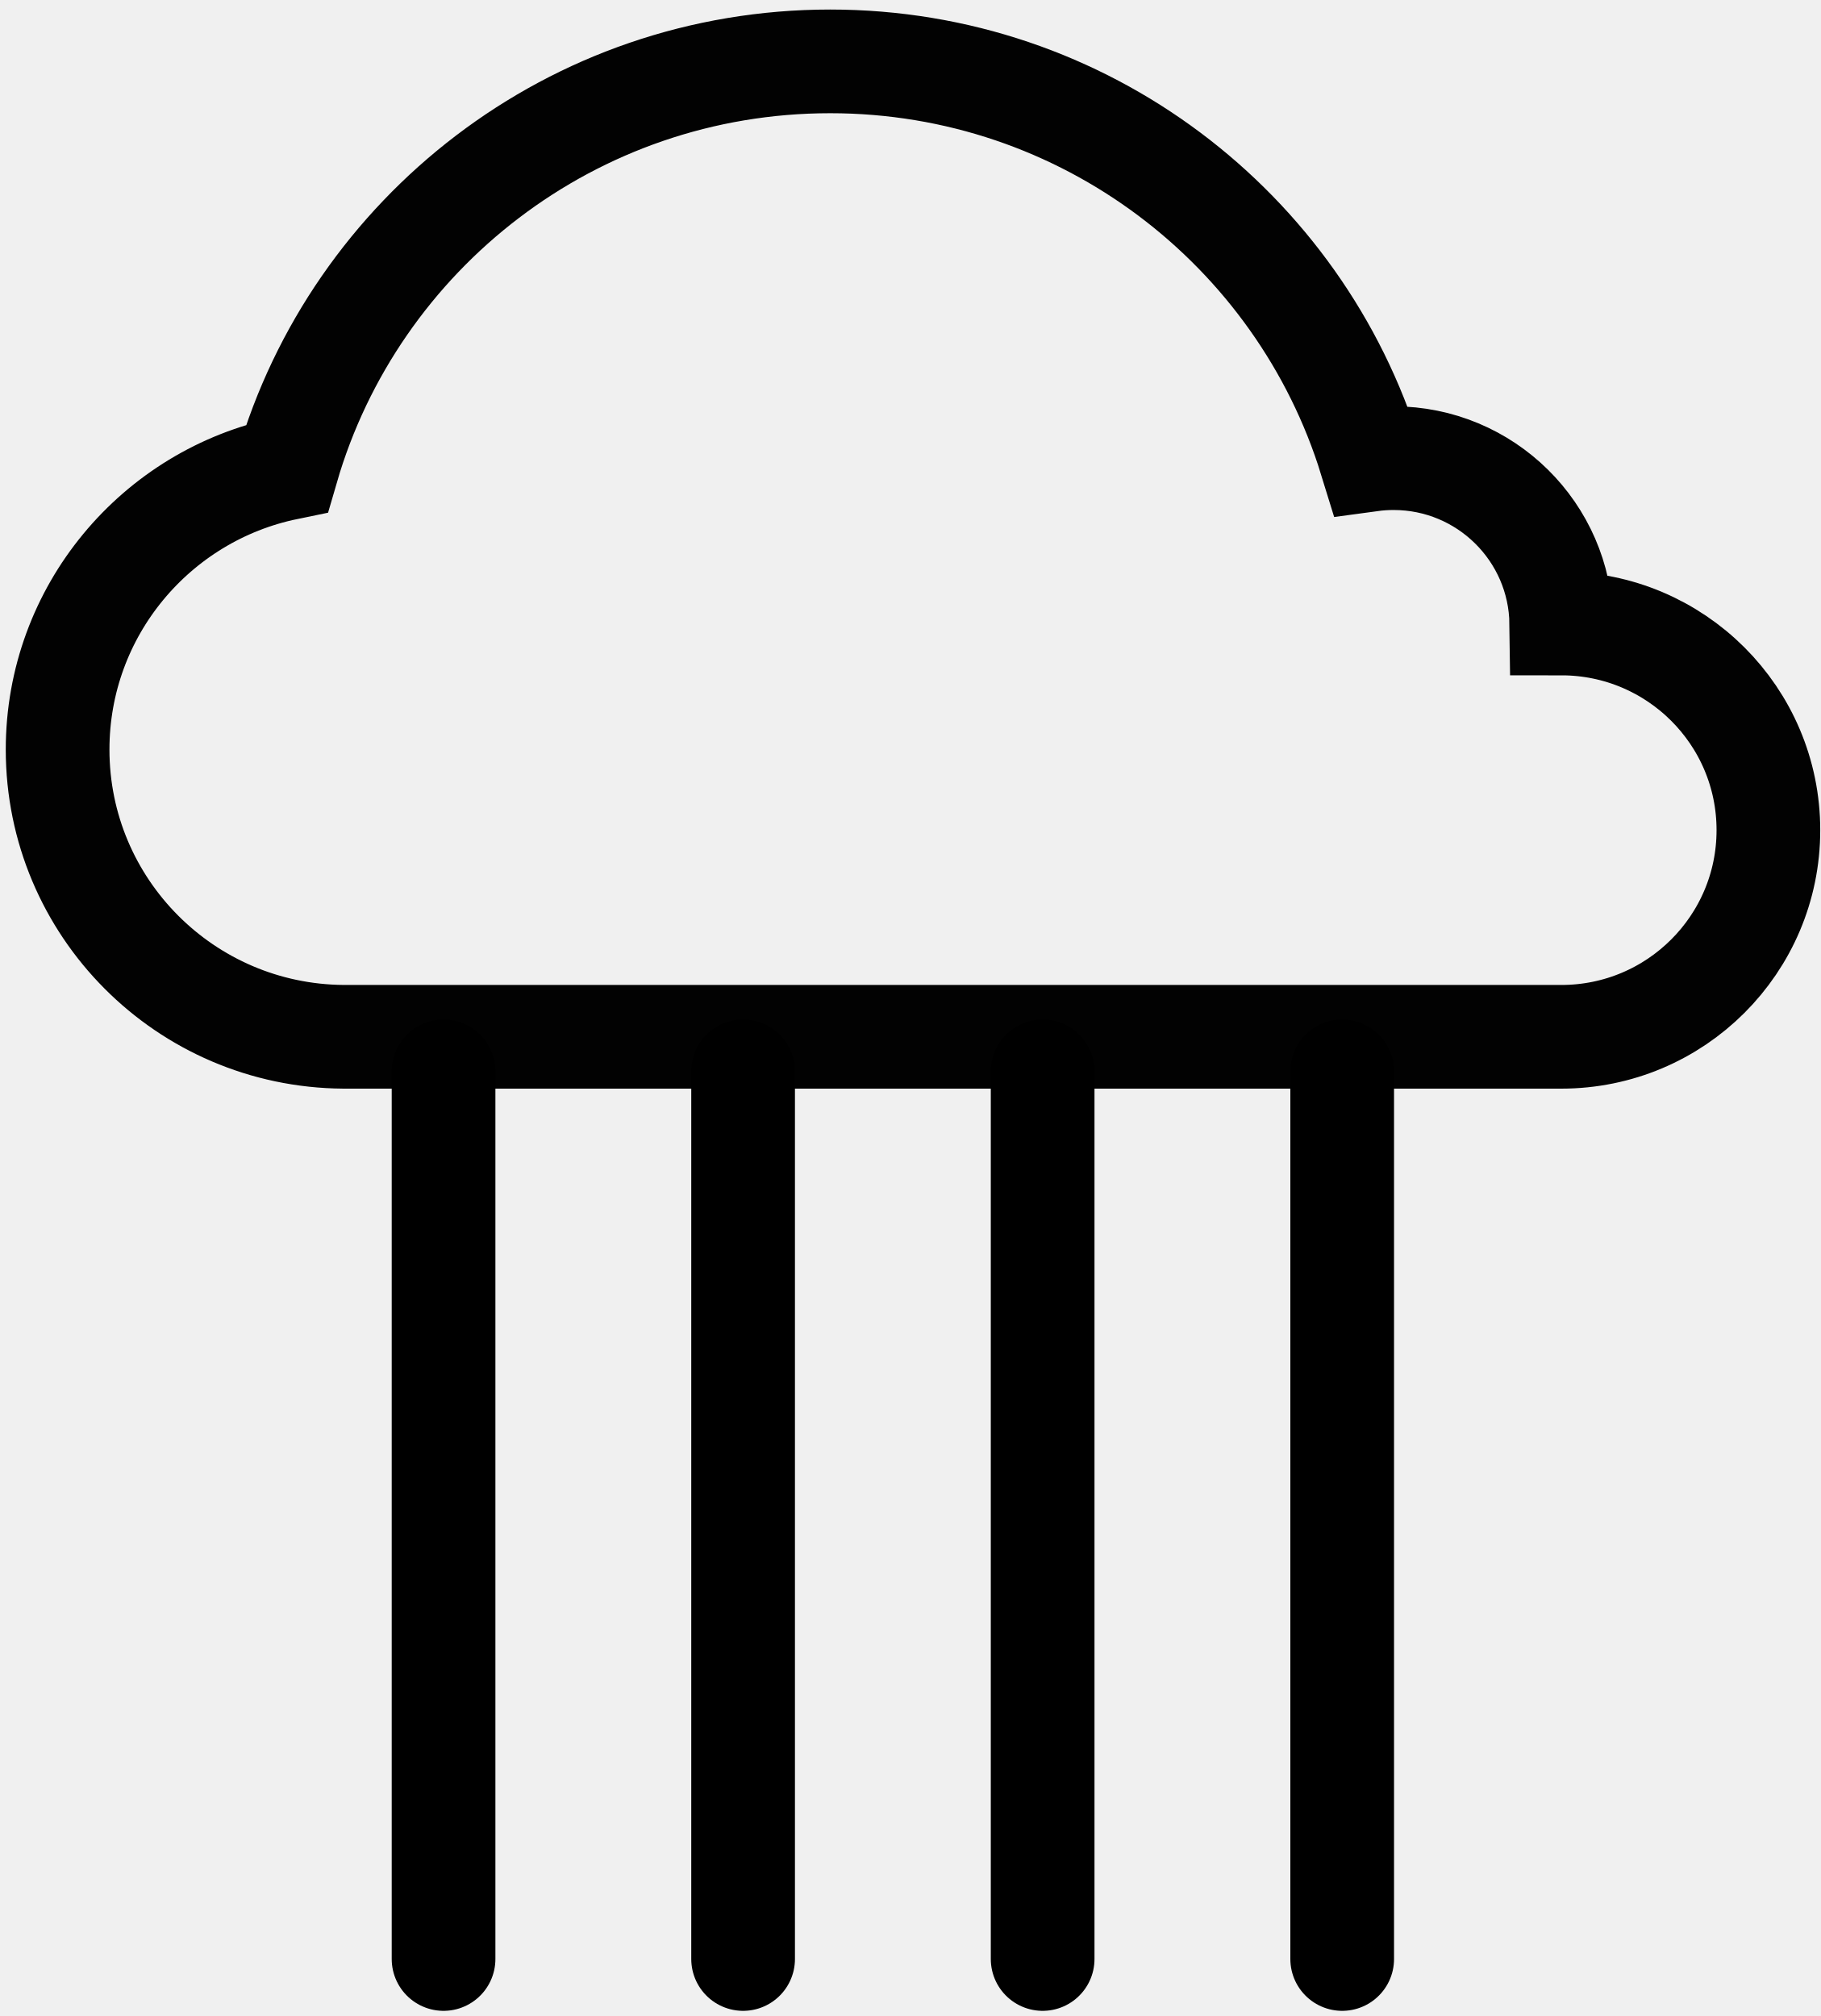
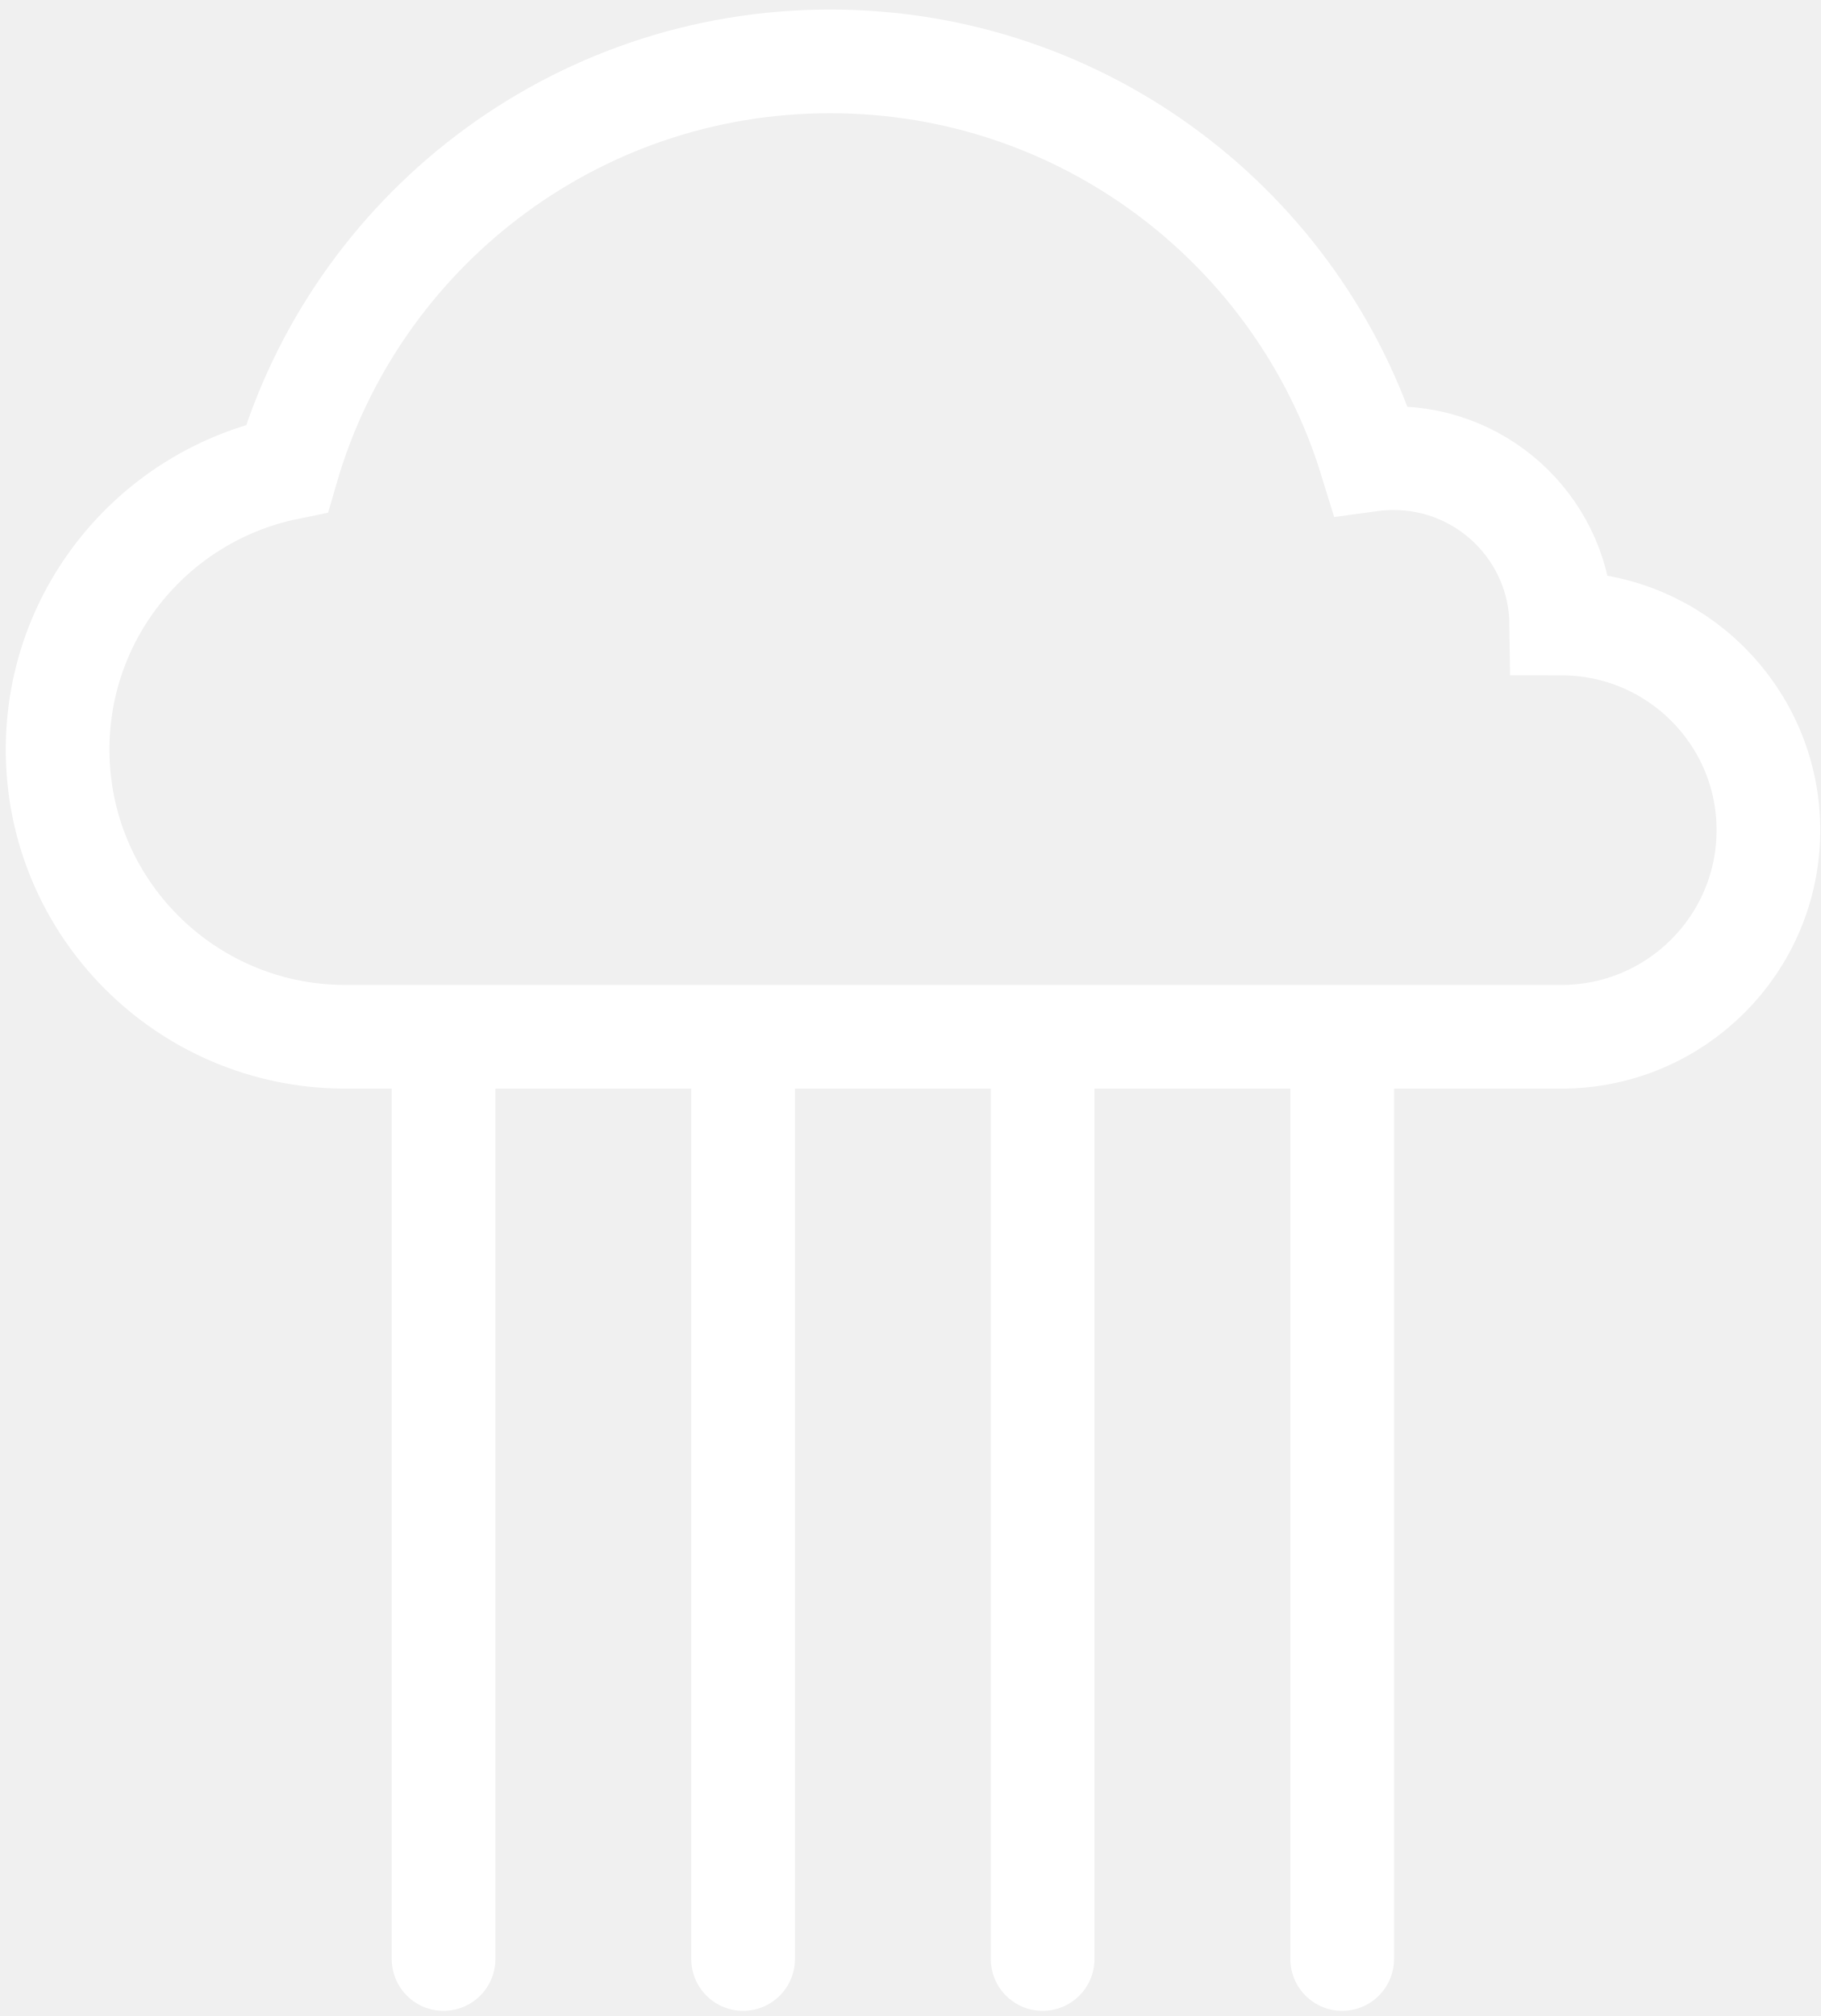
<svg xmlns="http://www.w3.org/2000/svg" width="158px" height="175px" viewBox="0 0 158 175" version="1.1">
  <defs />
  <g id="Page-1" stroke="none" stroke-width="1" fill="none" fill-rule="evenodd">
-     <g id="Cloud-Heavy-Rain" transform="translate(5, 5)" stroke-width="9" stroke="#000000">
+     <g id="Cloud-Heavy-Rain" transform="translate(5, 5)" stroke-width="9" stroke="#fff">
      <g id="rain-cloud">
        <g id="rain" transform="translate(29, 88)" stroke-linecap="round">
          <path d="M4.5,0 L4.5,77.052" id="Path-2" />
          <path d="M82.5,0 L82.5,77.052" id="Path-2-Copy-3" />
          <path d="M30.5,0 L30.5,77.052" id="Path-2-Copy" />
          <path d="M56.5,0 L56.5,77.052" id="Path-2-Copy-2" />
        </g>
        <path d="M113.98,34.904 C107.817,14.883 89.14,0.328 67.056,0.328 C44.701,0.328 25.836,15.243 19.911,35.645 C8.545,37.986 0,48.03 0,60.065 C0,73.776 11.091,84.903 24.809,84.999 L130.517,85 C140.446,85 148.494,76.968 148.494,67.061 C148.494,57.154 140.446,49.122 130.517,49.122 C130.419,41.18 123.937,34.771 115.955,34.771 C115.285,34.771 114.626,34.816 113.98,34.904 L113.98,34.904 Z" id="cloud" opacity="0.99" />
      </g>
    </g>
  </g>
</svg>
